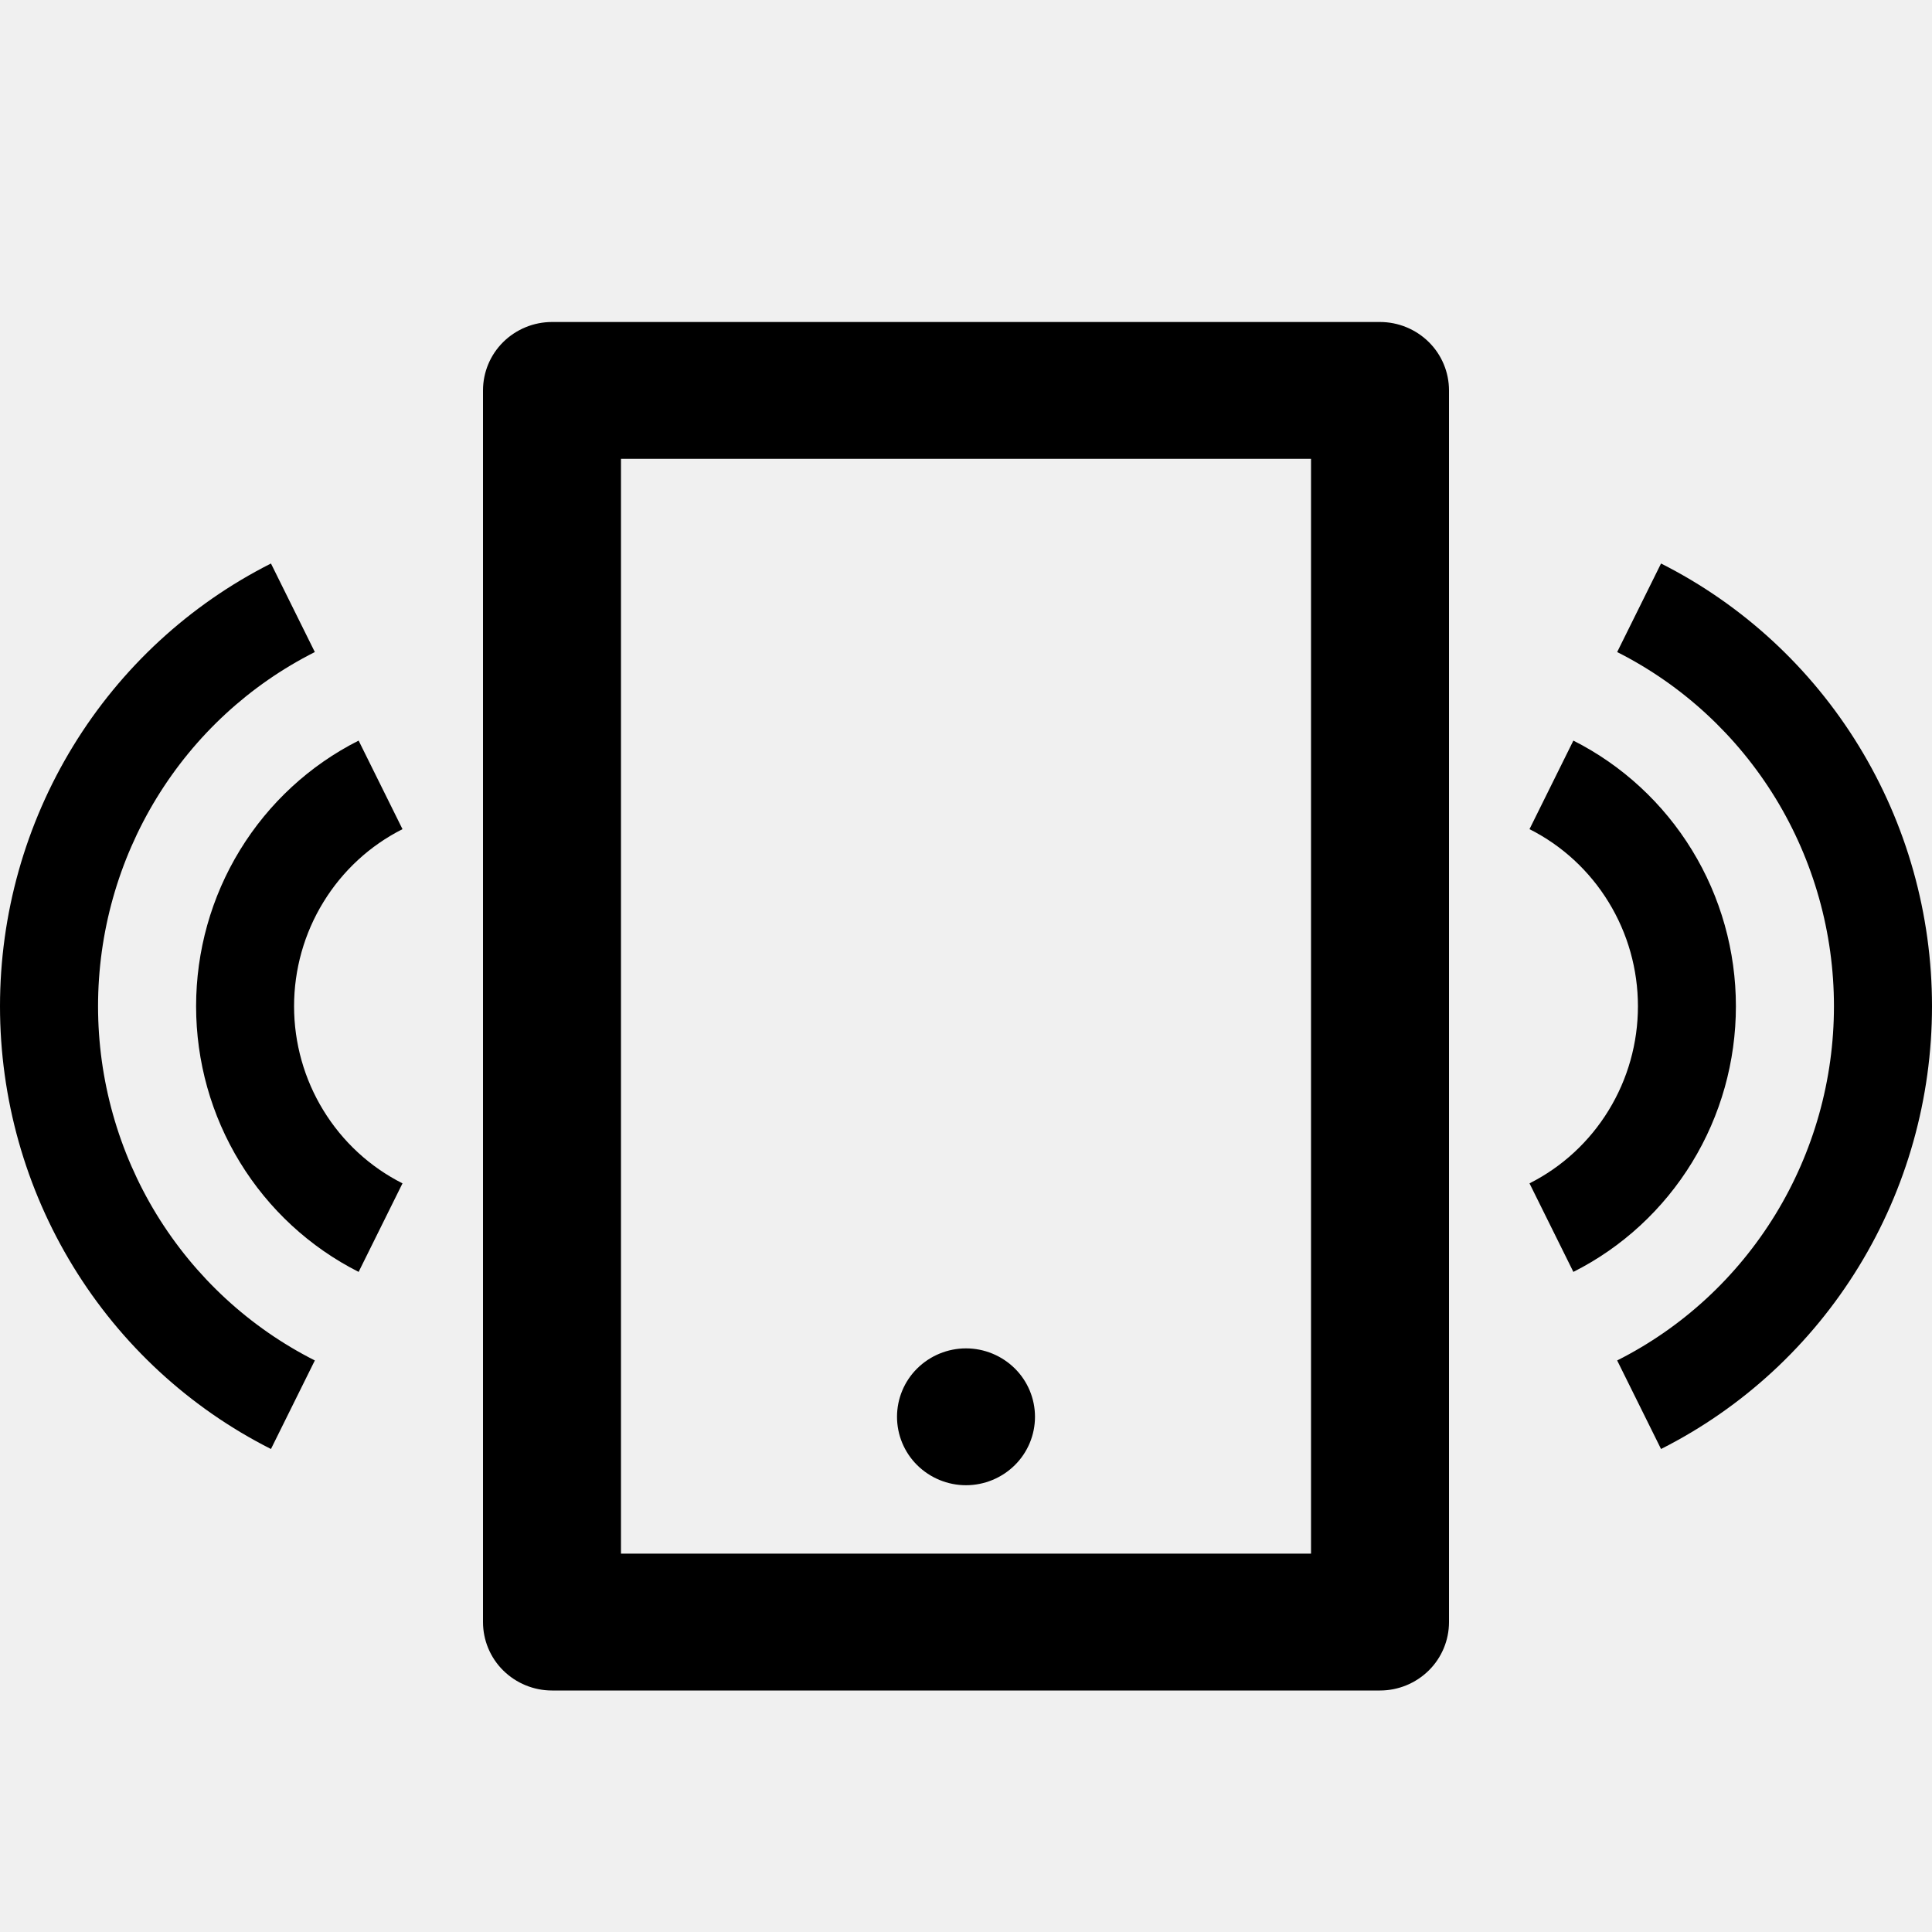
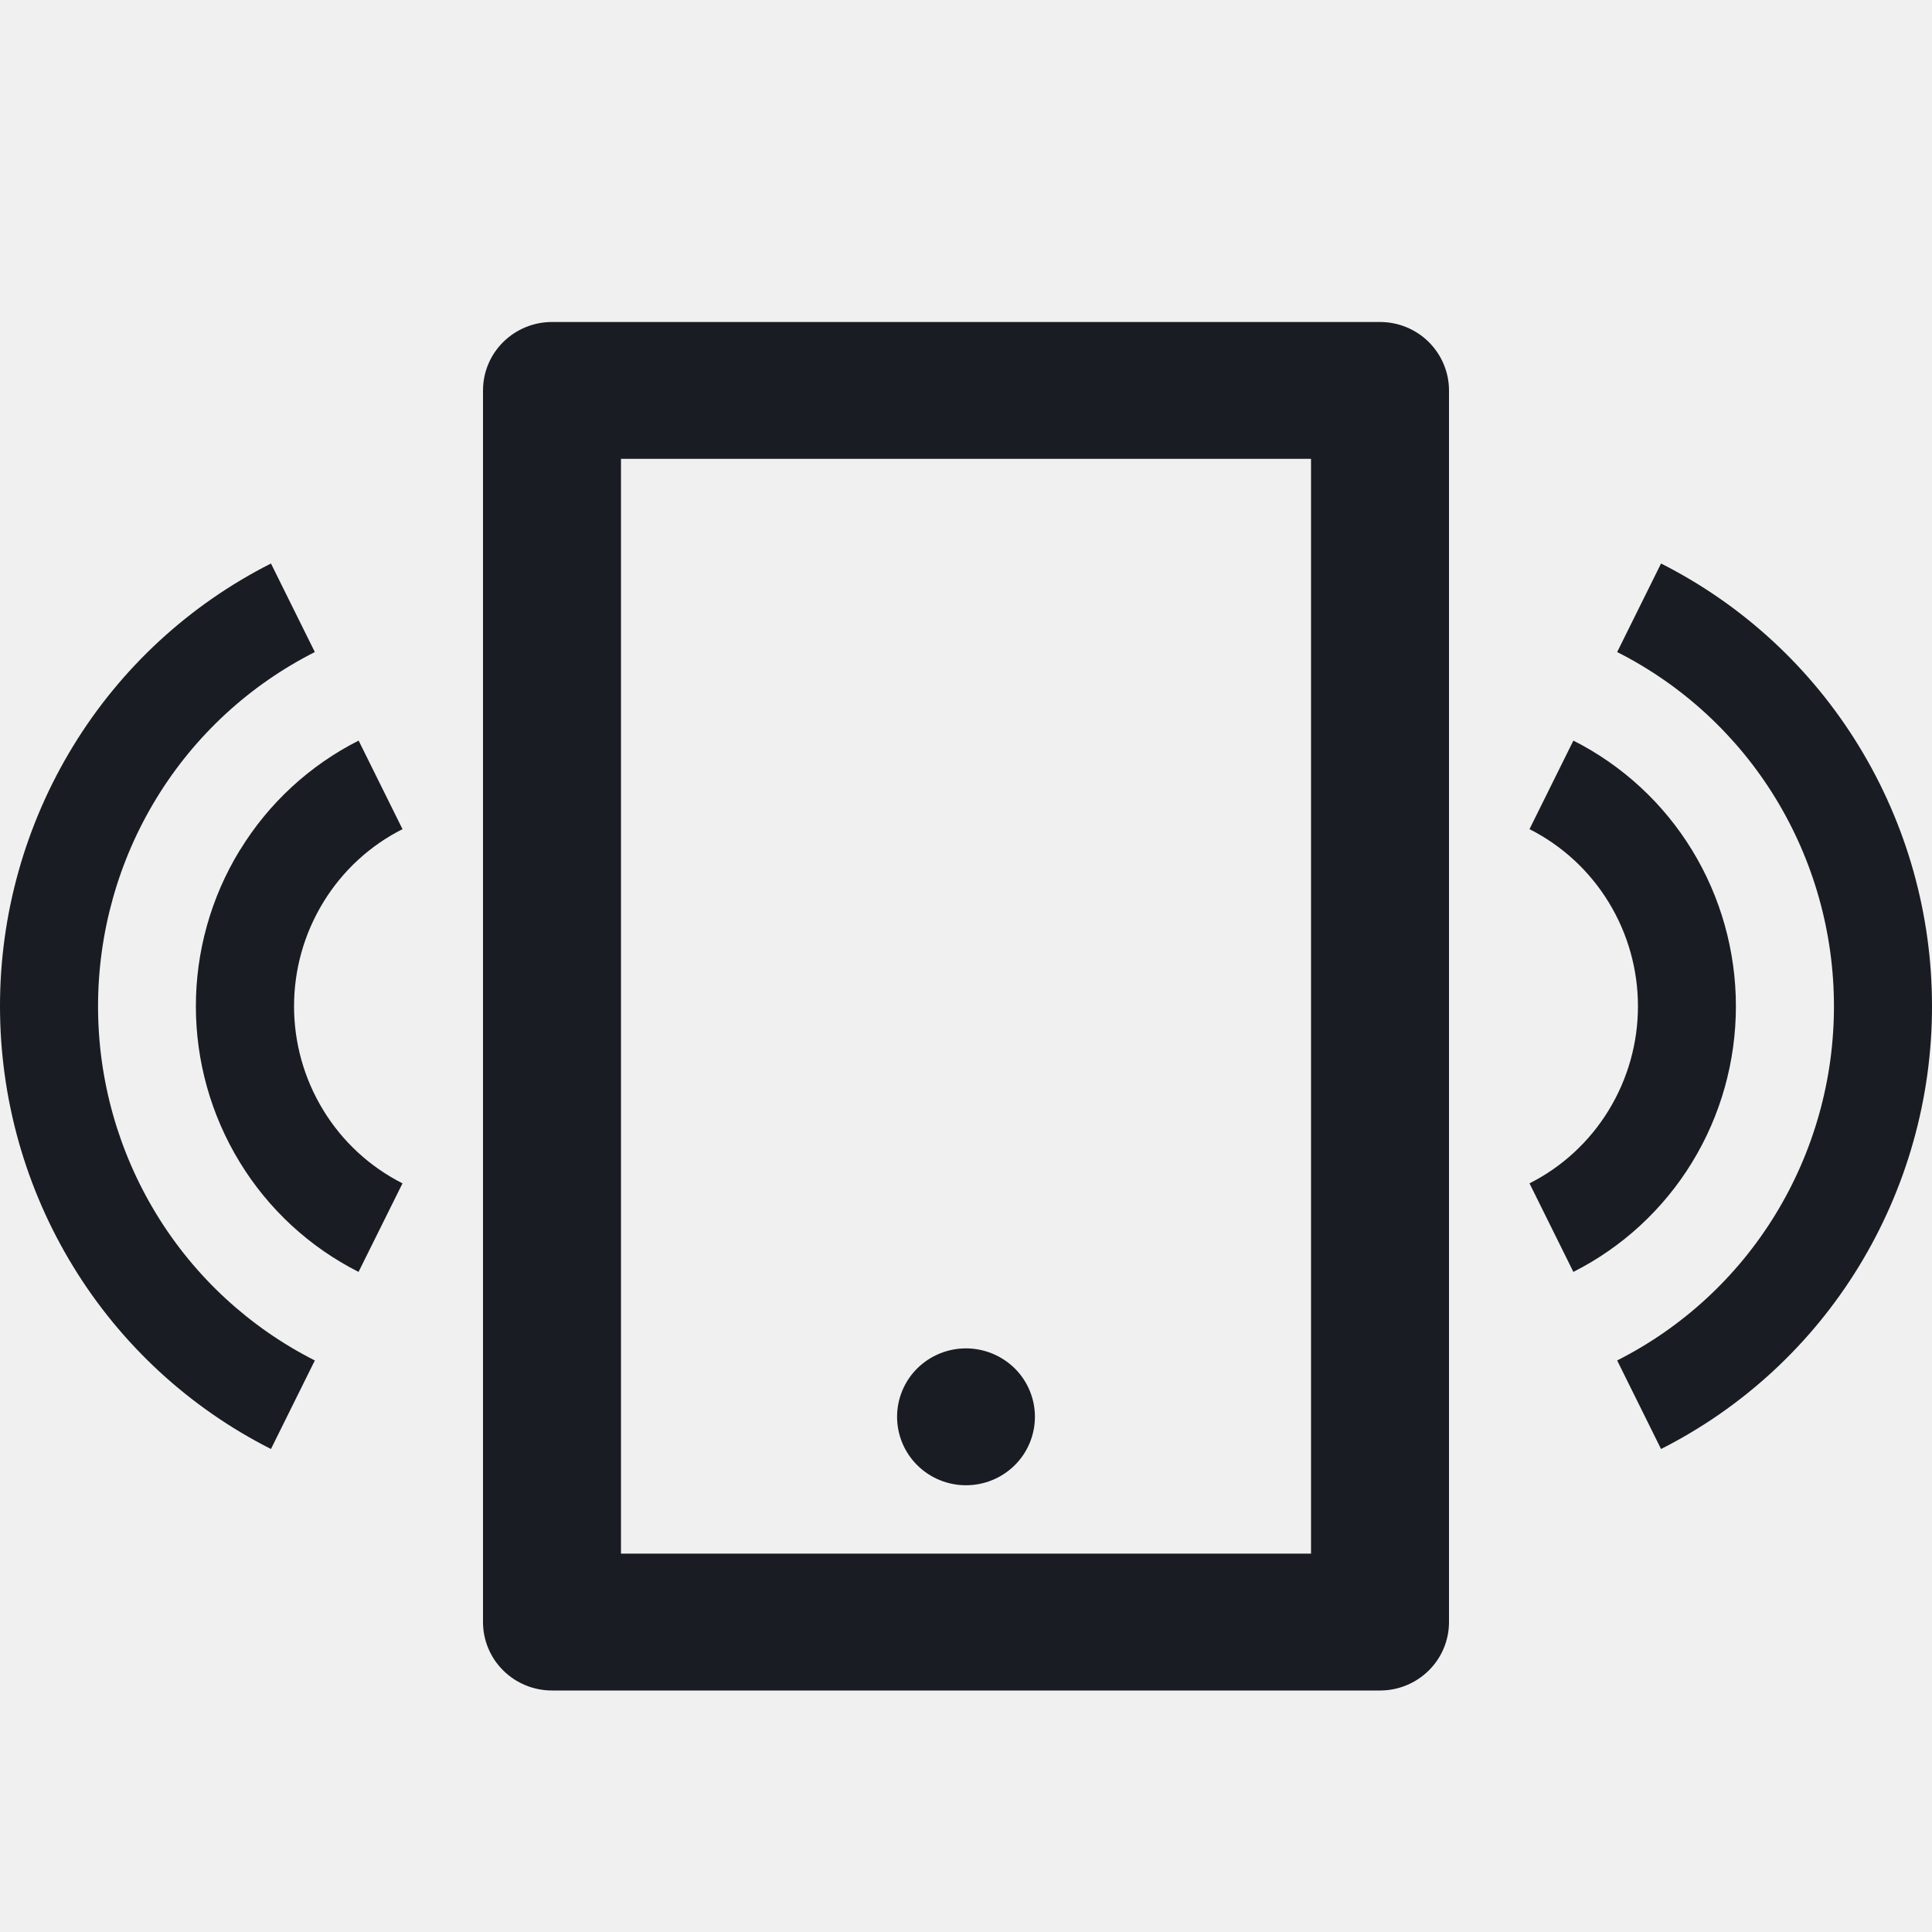
- <svg xmlns="http://www.w3.org/2000/svg" width="24" height="24" viewBox="0 0 24 24">
-   <g id="mobile-connection" clip-path="url(#clip0_427_6501)">
-     <path id="Union" fill-rule="evenodd" clip-rule="evenodd" d="M7.714 5.7V19.3H16.286V5.7H7.714ZM6.857 4H17.143C17.37 4 17.588 4.09 17.749 4.249C17.91 4.408 18 4.625 18 4.85V20.15C18 20.375 17.91 20.592 17.749 20.751C17.588 20.91 17.37 21 17.143 21H6.857C6.63 21 6.412 20.91 6.251 20.751C6.09 20.592 6 20.375 6 20.15V4.85C6 4.625 6.09 4.408 6.251 4.249C6.412 4.09 6.63 4 6.857 4ZM12 16.75C12.227 16.75 12.445 16.84 12.606 16.999C12.767 17.158 12.857 17.375 12.857 17.6C12.857 17.825 12.767 18.042 12.606 18.201C12.445 18.36 12.227 18.45 12 18.45C11.773 18.45 11.555 18.36 11.394 18.201C11.233 18.042 11.143 17.825 11.143 17.6C11.143 17.375 11.233 17.158 11.394 16.999C11.555 16.84 11.773 16.75 12 16.75ZM0.909 9.267C0.314 10.239 -0 11.358 0 12.5C-0 13.642 0.314 14.761 0.909 15.733C1.503 16.704 2.354 17.489 3.366 18L3.911 16.9C3.101 16.491 2.421 15.863 1.945 15.086C1.47 14.309 1.218 13.413 1.218 12.5C1.218 11.586 1.47 10.691 1.945 9.914C2.421 9.136 3.101 8.508 3.911 8.1L3.366 7C2.354 7.511 1.503 8.296 0.909 9.267ZM2.981 10.56C2.624 11.143 2.436 11.815 2.436 12.5C2.436 13.185 2.624 13.856 2.981 14.439C3.338 15.022 3.848 15.493 4.455 15.8L5 14.7C4.595 14.496 4.255 14.182 4.017 13.793C3.779 13.405 3.653 12.957 3.653 12.5C3.653 12.043 3.779 11.595 4.017 11.207C4.255 10.818 4.595 10.504 5 10.3L4.455 9.2C3.848 9.506 3.338 9.977 2.981 10.56ZM24 12.5C24 13.642 23.686 14.761 23.091 15.733C22.497 16.704 21.646 17.489 20.634 18L20.089 16.9C20.899 16.492 21.579 15.864 22.055 15.086C22.53 14.309 22.782 13.414 22.782 12.5C22.782 11.587 22.53 10.691 22.055 9.914C21.579 9.137 20.899 8.509 20.089 8.1L20.634 7C21.646 7.511 22.497 8.296 23.091 9.267C23.686 10.239 24 11.358 24 12.5ZM21.564 12.5C21.564 13.185 21.376 13.857 21.019 14.44C20.662 15.023 20.152 15.494 19.545 15.8L19 14.7C19.405 14.496 19.745 14.182 19.983 13.793C20.221 13.405 20.347 12.957 20.347 12.5C20.347 12.043 20.221 11.595 19.983 11.207C19.745 10.818 19.405 10.504 19 10.3L19.545 9.2C20.152 9.507 20.662 9.978 21.019 10.561C21.376 11.144 21.564 11.815 21.564 12.5Z" />
+ <svg xmlns="http://www.w3.org/2000/svg" width="24" height="24" fill="none">
+   <g clip-path="url(#a)">
+     <path fill="#191C22" fill-rule="evenodd" d="M7.714 5.7v13.6h8.572V5.7H7.714ZM6.857 4h10.286a.86.86 0 0 1 .606.249c.16.16.251.376.251.601v15.3c0 .225-.09.442-.251.601a.86.86 0 0 1-.606.249H6.857a.86.86 0 0 1-.606-.249A.846.846 0 0 1 6 20.15V4.85c0-.225.09-.442.251-.601A.86.86 0 0 1 6.857 4ZM12 16.75c.227 0 .445.09.606.249a.847.847 0 0 1 0 1.202.861.861 0 0 1-1.212 0 .847.847 0 0 1 0-1.202.861.861 0 0 1 .606-.249ZM.909 9.267A6.191 6.191 0 0 0 0 12.5c0 1.142.314 2.261.909 3.233A6.111 6.111 0 0 0 3.366 18l.545-1.1a4.889 4.889 0 0 1-1.966-1.814 4.953 4.953 0 0 1-.727-2.586c0-.914.252-1.81.727-2.586A4.889 4.889 0 0 1 3.911 8.1L3.366 7A6.111 6.111 0 0 0 .909 9.267ZM2.98 10.56a3.715 3.715 0 0 0 0 3.88 3.667 3.667 0 0 0 1.474 1.36L5 14.7a2.445 2.445 0 0 1-.983-.907 2.477 2.477 0 0 1 0-2.586c.238-.389.578-.703.983-.907l-.545-1.1a3.667 3.667 0 0 0-1.474 1.36ZM24 12.5a6.192 6.192 0 0 1-.909 3.233A6.112 6.112 0 0 1 20.634 18l-.545-1.1a4.889 4.889 0 0 0 1.966-1.814 4.953 4.953 0 0 0 .727-2.586c0-.913-.252-1.809-.727-2.586A4.889 4.889 0 0 0 20.089 8.1l.545-1.1a6.111 6.111 0 0 1 2.457 2.267A6.19 6.19 0 0 1 24 12.5Zm-2.436 0c0 .685-.188 1.357-.545 1.94a3.668 3.668 0 0 1-1.474 1.36L19 14.7c.405-.204.745-.518.983-.907a2.477 2.477 0 0 0 0-2.586A2.445 2.445 0 0 0 19 10.3l.545-1.1a3.667 3.667 0 0 1 1.474 1.36c.357.584.545 1.255.545 1.94Z" clip-rule="evenodd" />
  </g>
  <defs>
-     <clipPath id="clip0_427_6501">
-       <rect width="24" height="24" />
+     <clipPath id="a">
+       <path fill="#fff" d="M0 0h24v24H0z" />
    </clipPath>
  </defs>
</svg>
